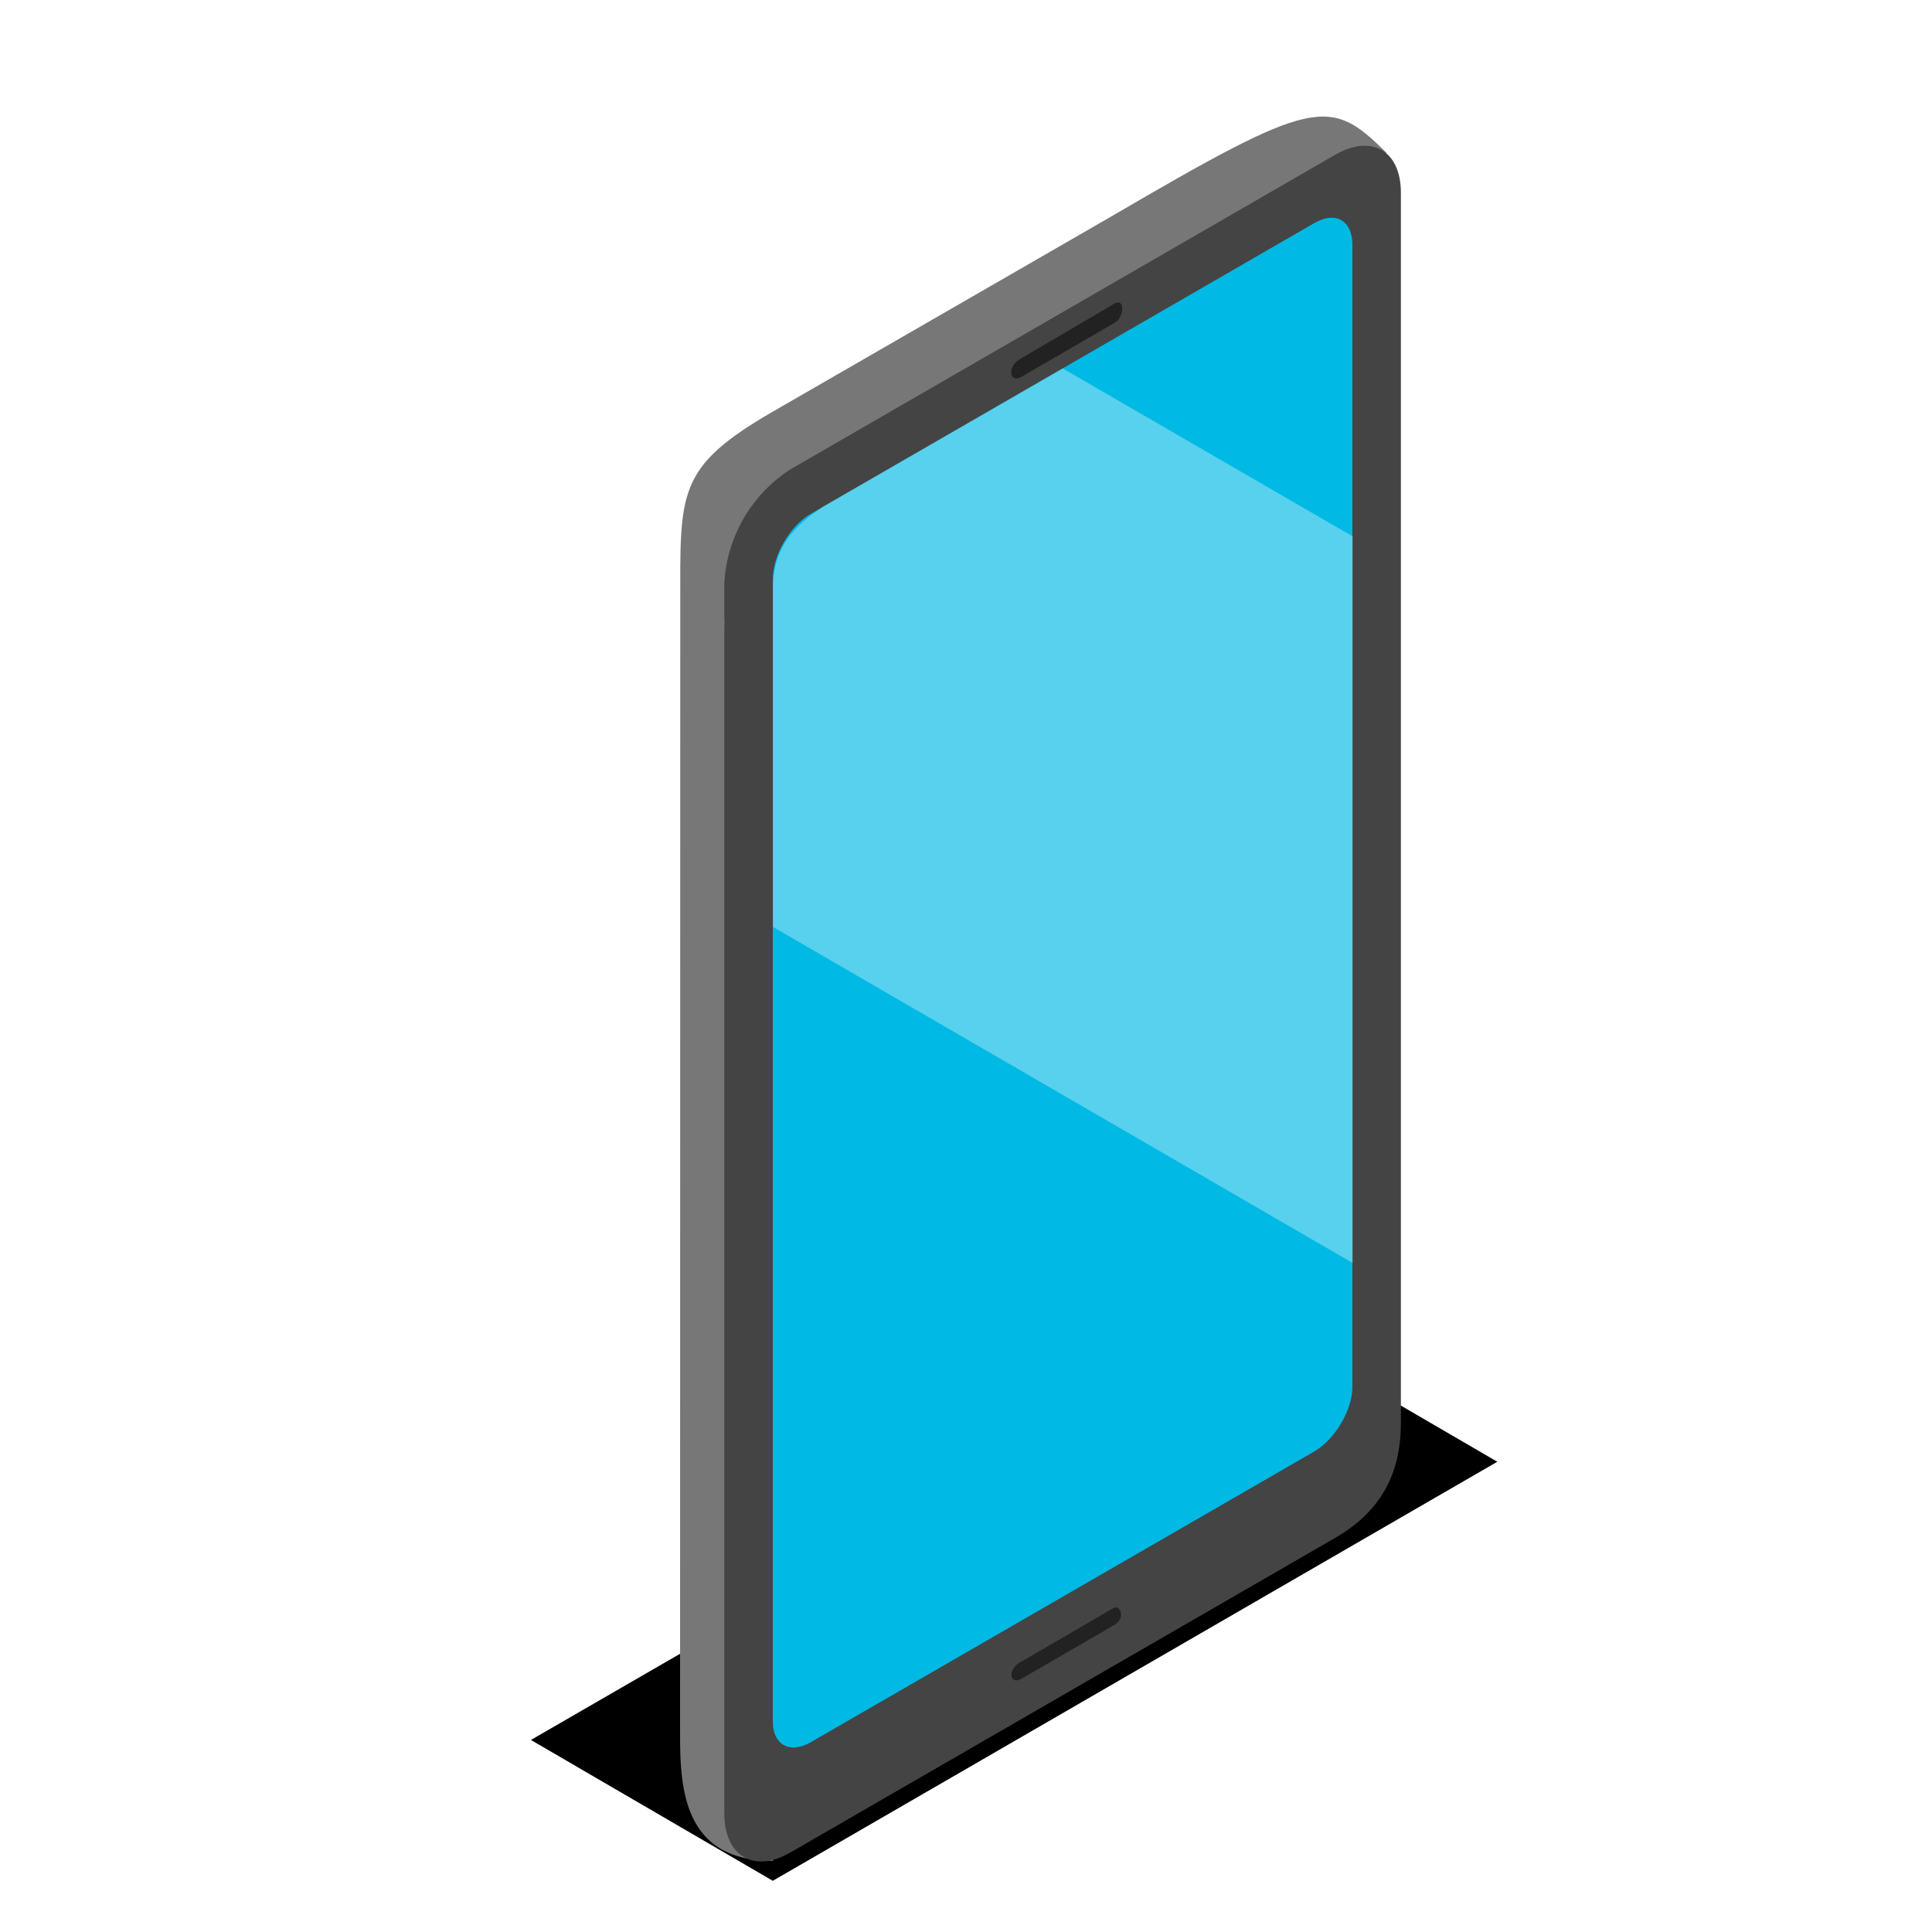
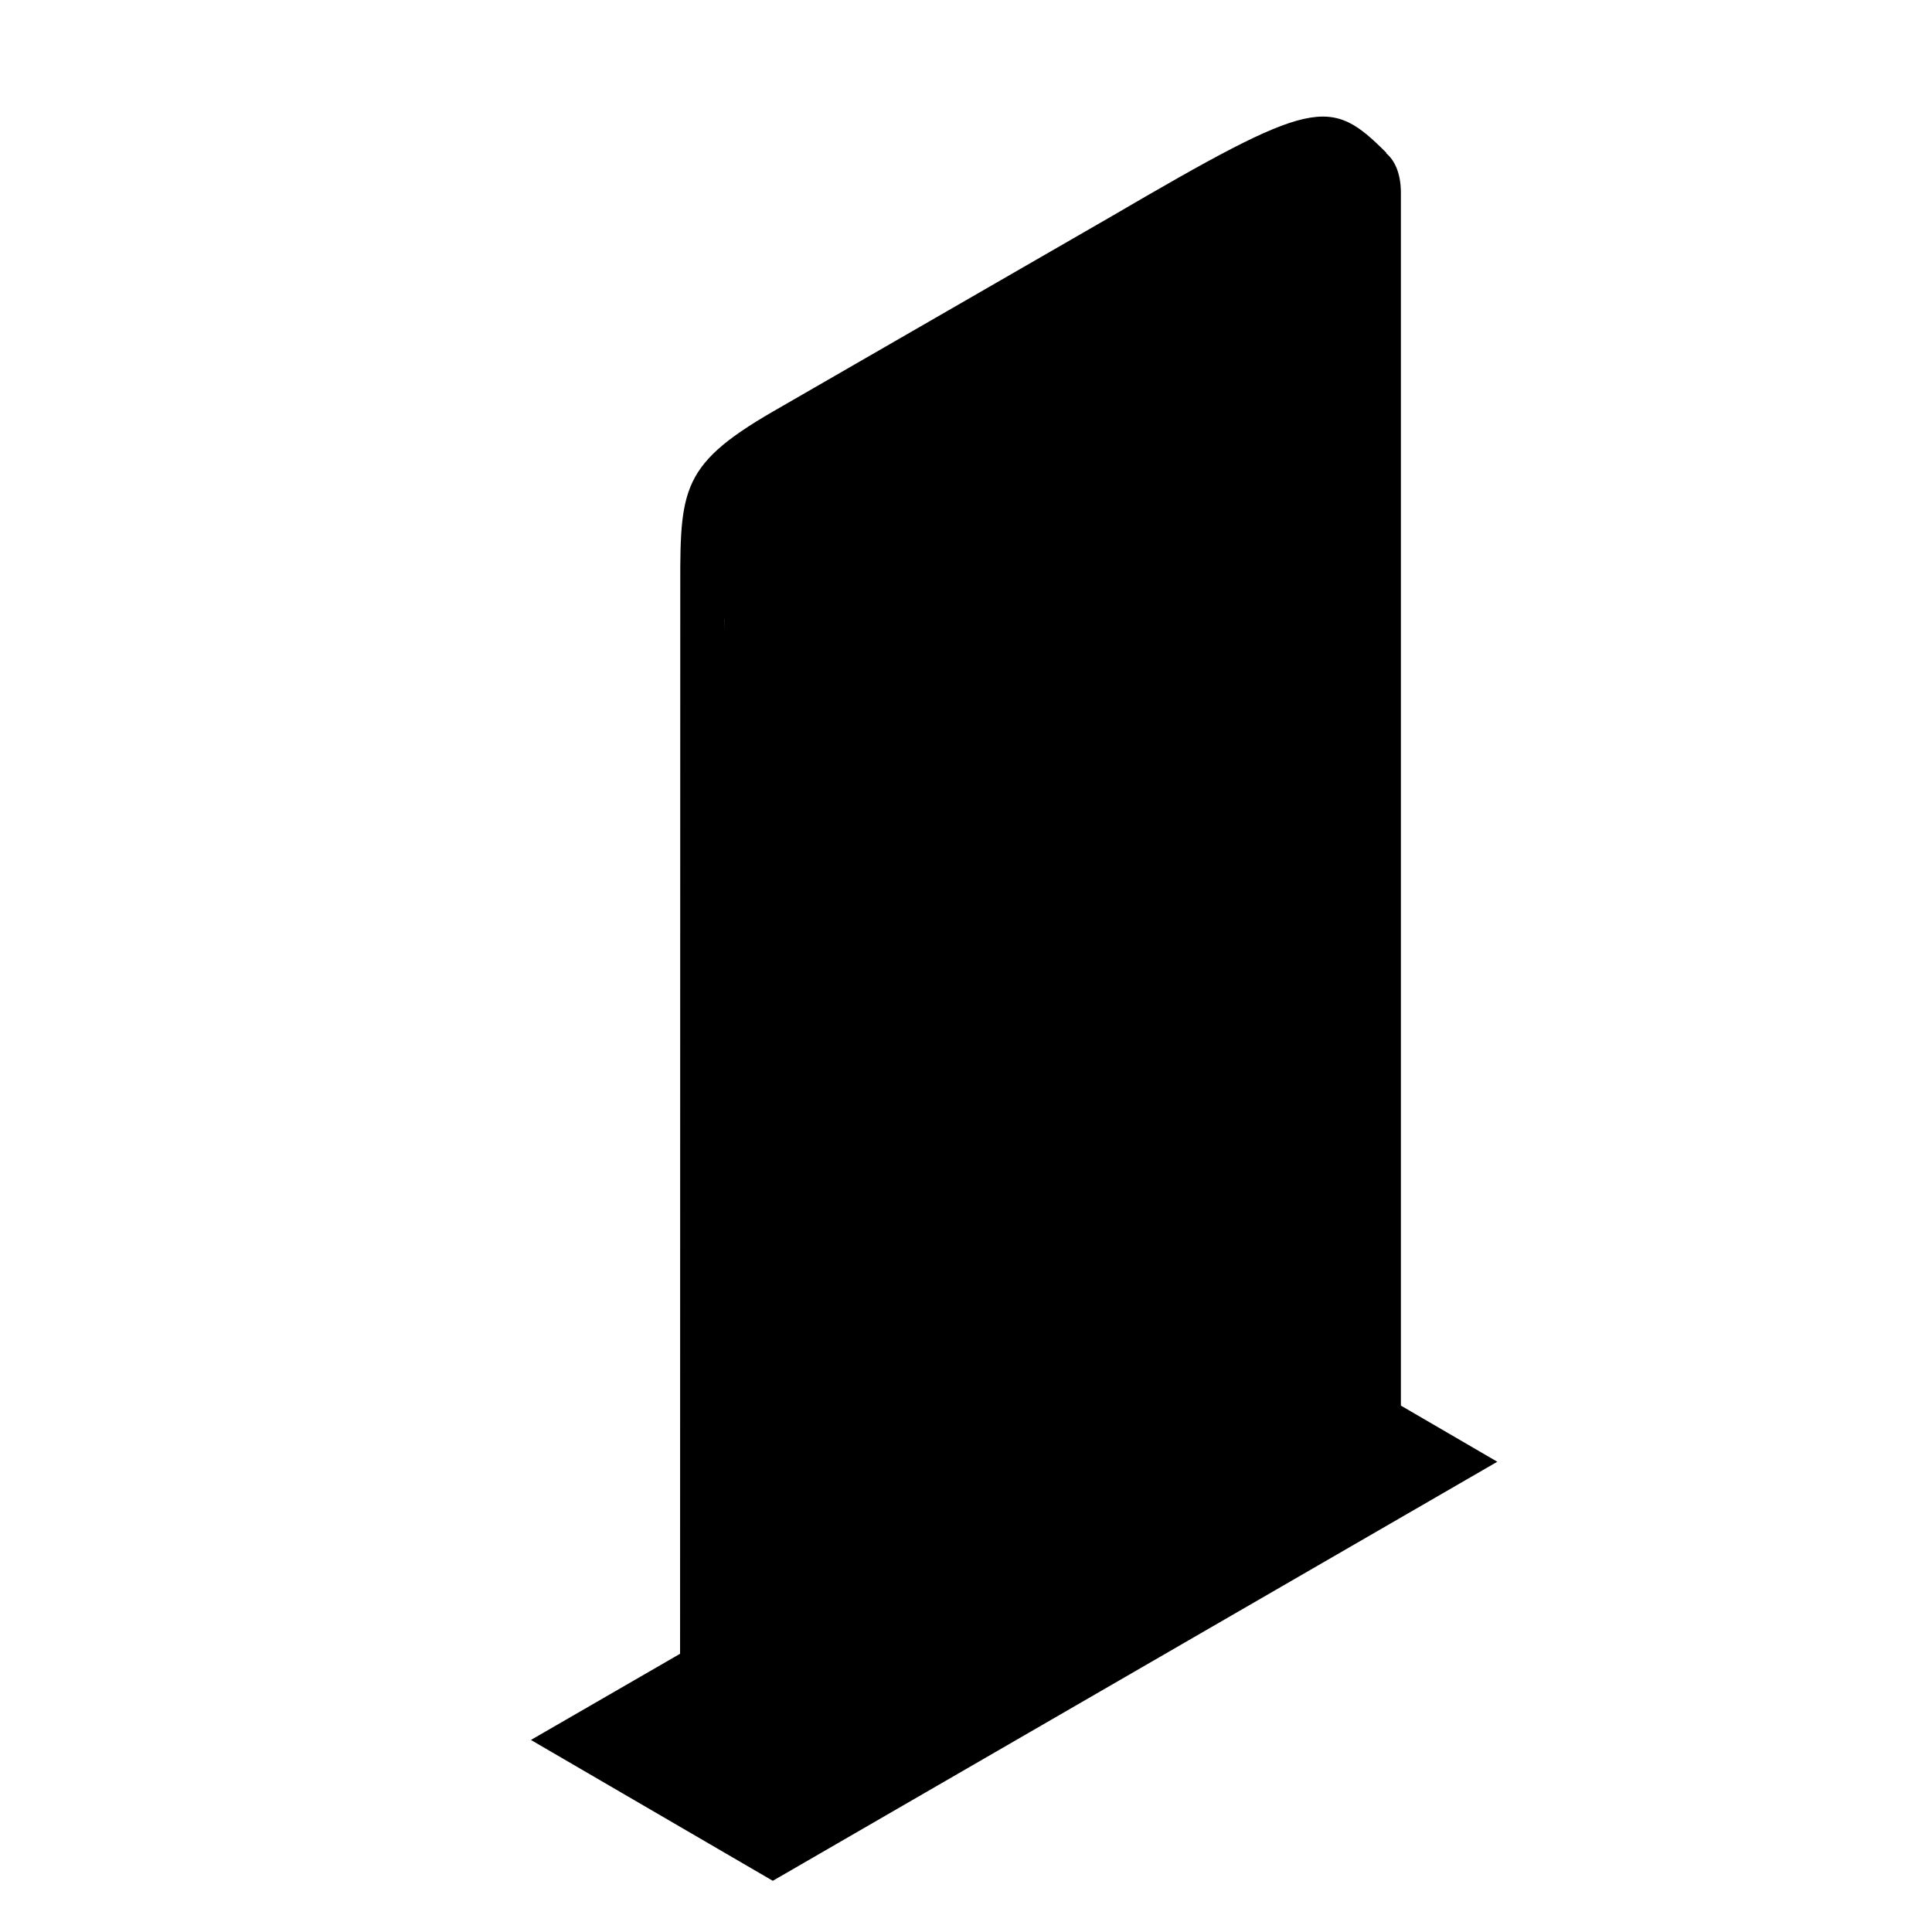
<svg xmlns="http://www.w3.org/2000/svg" viewBox="0 0 10 10">
  <path class="icon-shadow" d="M2.748 9.006L6.5 6.838l1.25.728L4 9.735z" />
-   <path d="M 3.521,3.127 3.52,8.907 c 0,0.29 -0.02,0.725 0.481,0.725 L 3.75,3.208 7.176,0.791 C 6.883,0.498 6.803,0.506 5.751,1.121 L 4.001,2.13 c -0.5,0.289 -0.48,0.418 -0.48,0.997 z" fill="#777" />
-   <path d="M4.09 2.43L6.911.801c.189-.109.34-.021.34.197v6.366c0 .22-.07.44-.34.596L4.09 9.589c-.189.109-.341.017-.341-.203V3.02a.75.75 0 0 1 .341-.59z" fill="#444" />
-   <path d="M4.196 2.66l2.608-1.506c.109-.063.196-.012.196.113v5.912c0 .12-.09.27-.196.333L4.196 9.018C4.088 9.08 4 9.031 4 8.911V2.999c0-.125.088-.277.196-.339z" fill="#00b9e4" />
-   <path d="M5.501 1.907l1.5.869v3.761l-3-1.739V3.042c0-.207.109-.321.262-.421z" fill="#d9f5fb" fill-opacity=".4" />
-   <path d="m 5.284,8.602 0.48,-0.279 c 0.03,-0.02 0.07,0.05 0,0.09 l -0.48,0.278 c -0.06,0.03 -0.07,-0.05 0,-0.09 z m 0.48,-7.028 c 0.06,-0.04 0.06,0.07 0,0.1 l -0.48,0.278 c -0.06,0.03 -0.07,-0.05 -0.01,-0.09 z" fill="#222" />
+   <path class="fill-darker-grey" d="M 3.521,3.127 3.52,8.907 c 0,0.29 -0.02,0.725 0.481,0.725 L 3.75,3.208 7.176,0.791 C 6.883,0.498 6.803,0.506 5.751,1.121 L 4.001,2.13 c -0.5,0.289 -0.48,0.418 -0.48,0.997 z" />
+   <path class="fill-darkest-grey" d="M4.09 2.43L6.911.801c.189-.109.34-.021.34.197v6.366c0 .22-.07.44-.34.596L4.09 9.589c-.189.109-.341.017-.341-.203V3.02a.75.75 0 0 1 .341-.59z" />
+   <path class="fill-blue" d="M4.196 2.66l2.608-1.506c.109-.063.196-.012.196.113v5.912c0 .12-.09.27-.196.333L4.196 9.018C4.088 9.08 4 9.031 4 8.911V2.999c0-.125.088-.277.196-.339z" />
+   <path class="fill-light-blue" d="M5.501 1.907l1.5.869v3.761l-3-1.739V3.042c0-.207.109-.321.262-.421z" fill-opacity=".4" />
+   <path class="fill-darkest-grey" d="m 5.284,8.602 0.48,-0.279 c 0.03,-0.02 0.07,0.05 0,0.09 l -0.48,0.278 c -0.06,0.03 -0.07,-0.05 0,-0.09 z m 0.48,-7.028 c 0.06,-0.04 0.06,0.07 0,0.1 l -0.48,0.278 c -0.06,0.03 -0.07,-0.05 -0.01,-0.09 z" />
</svg>
